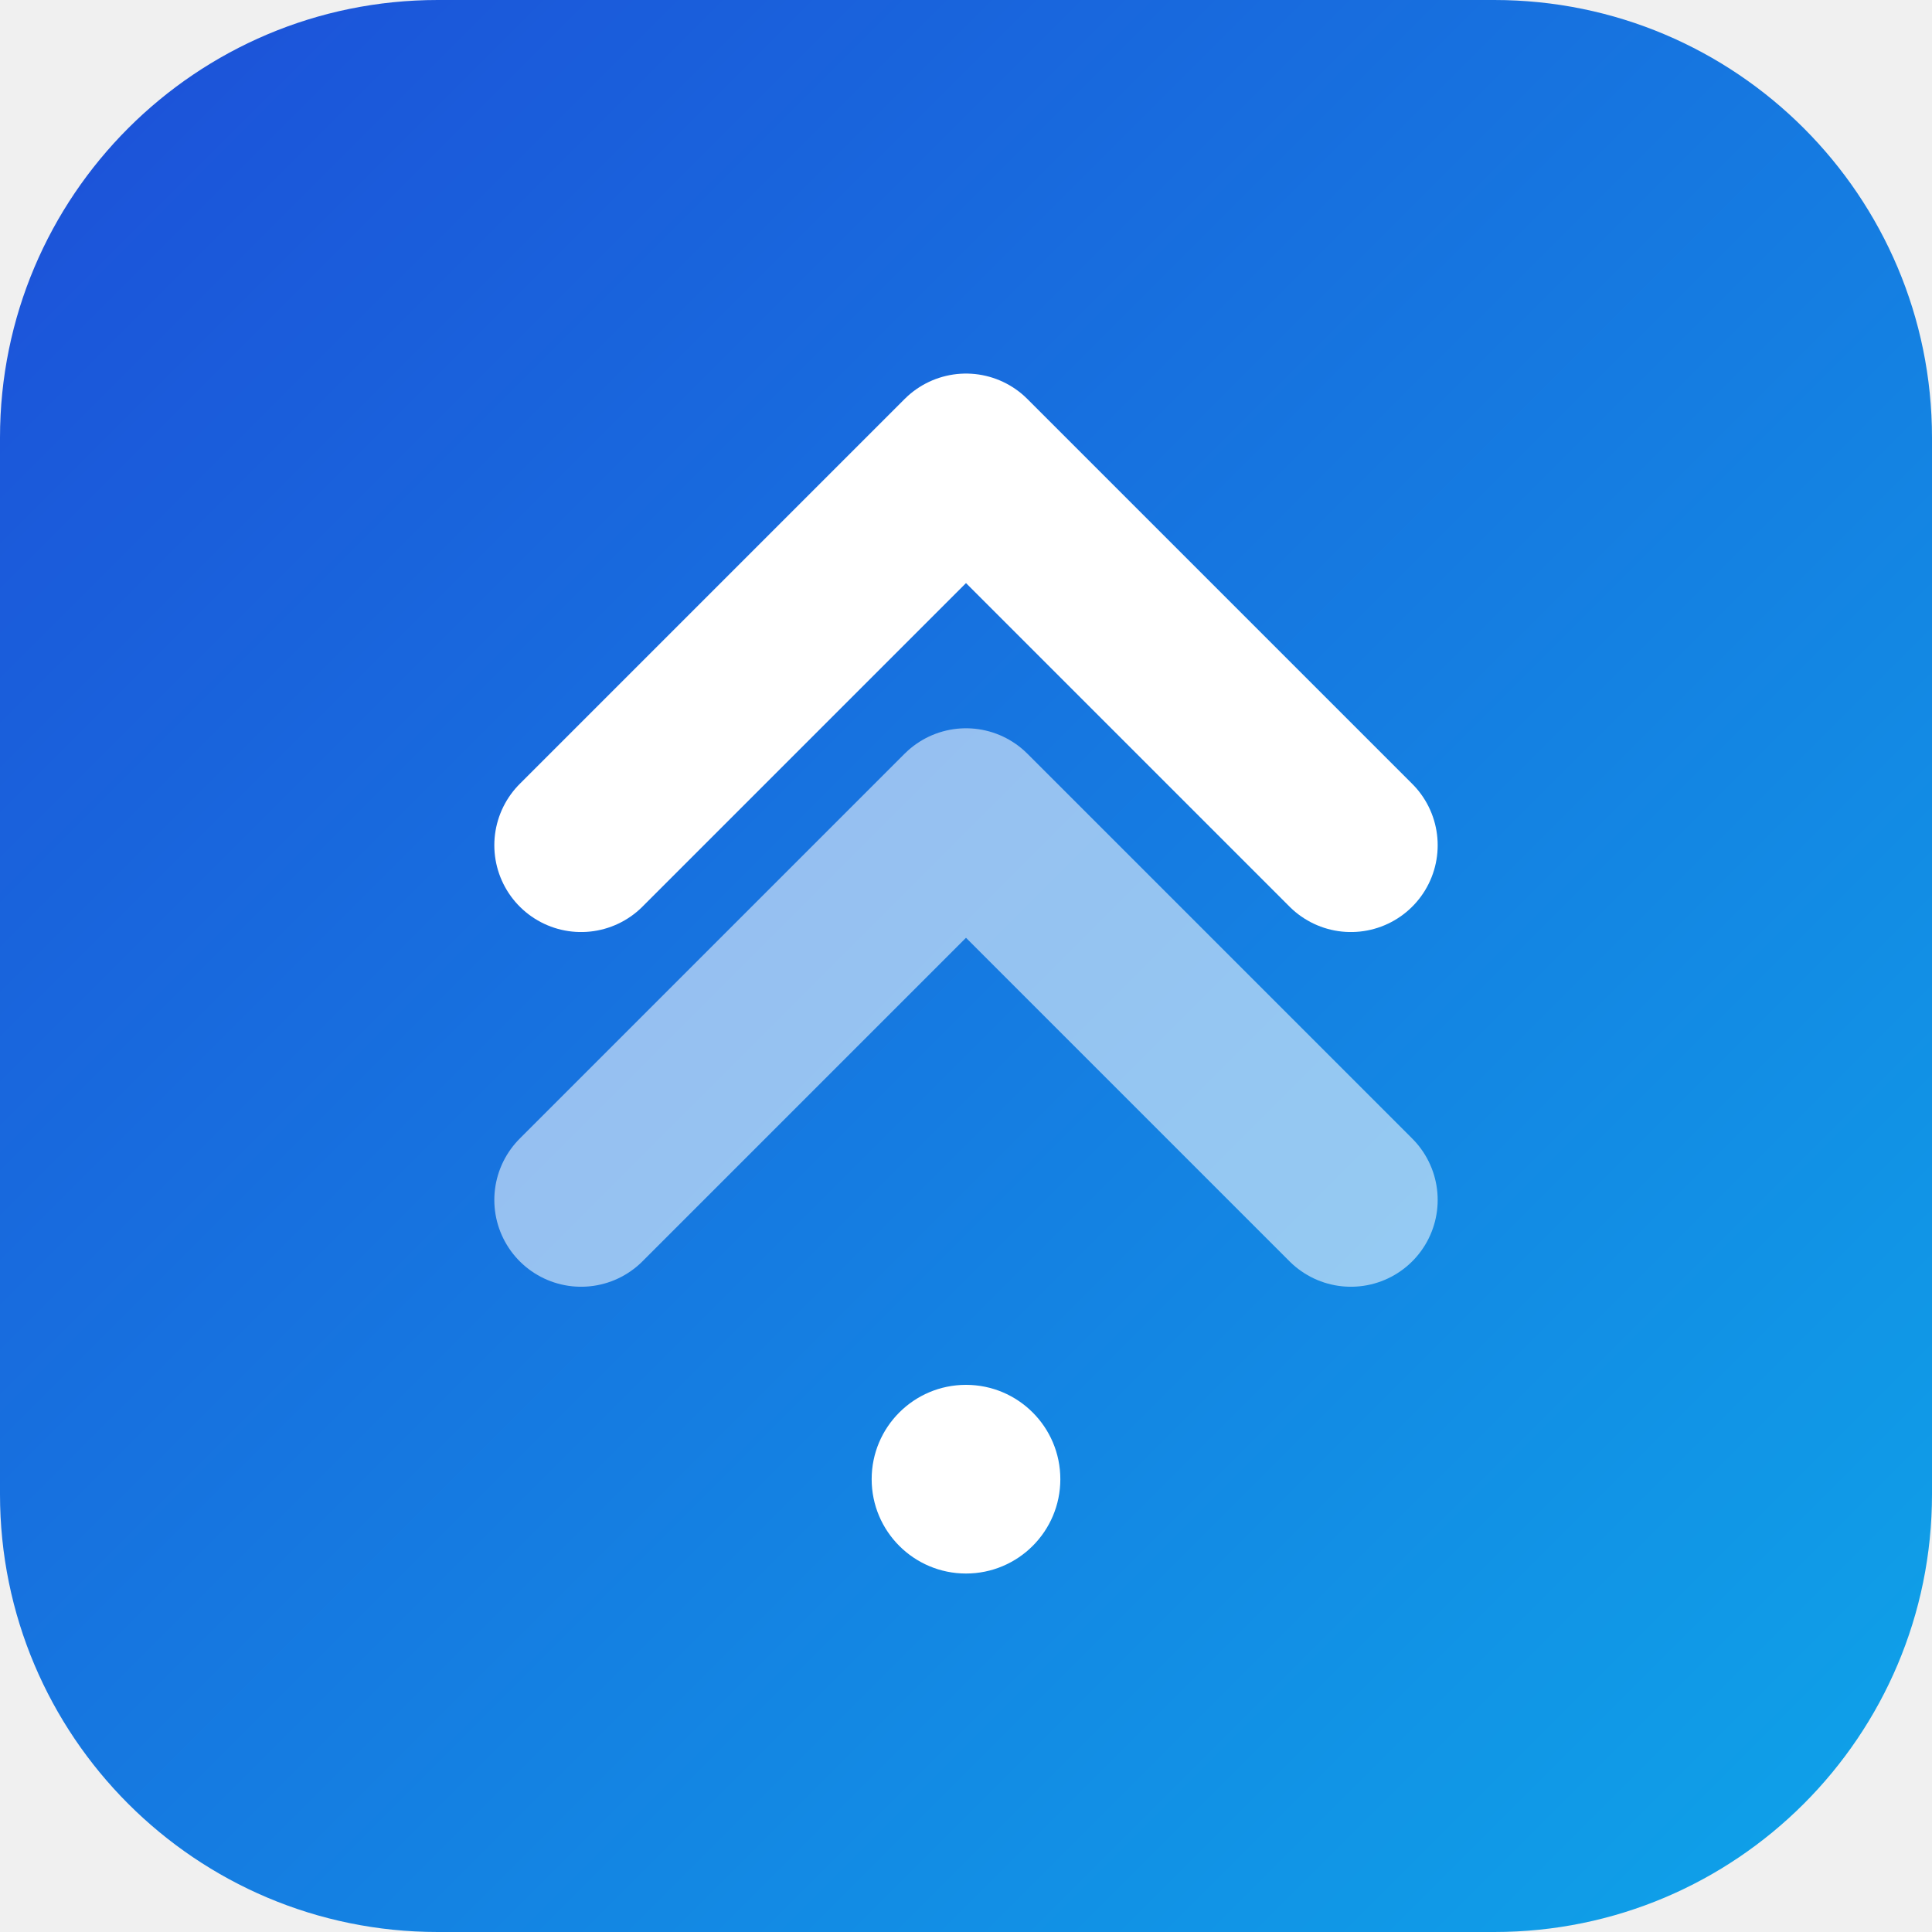
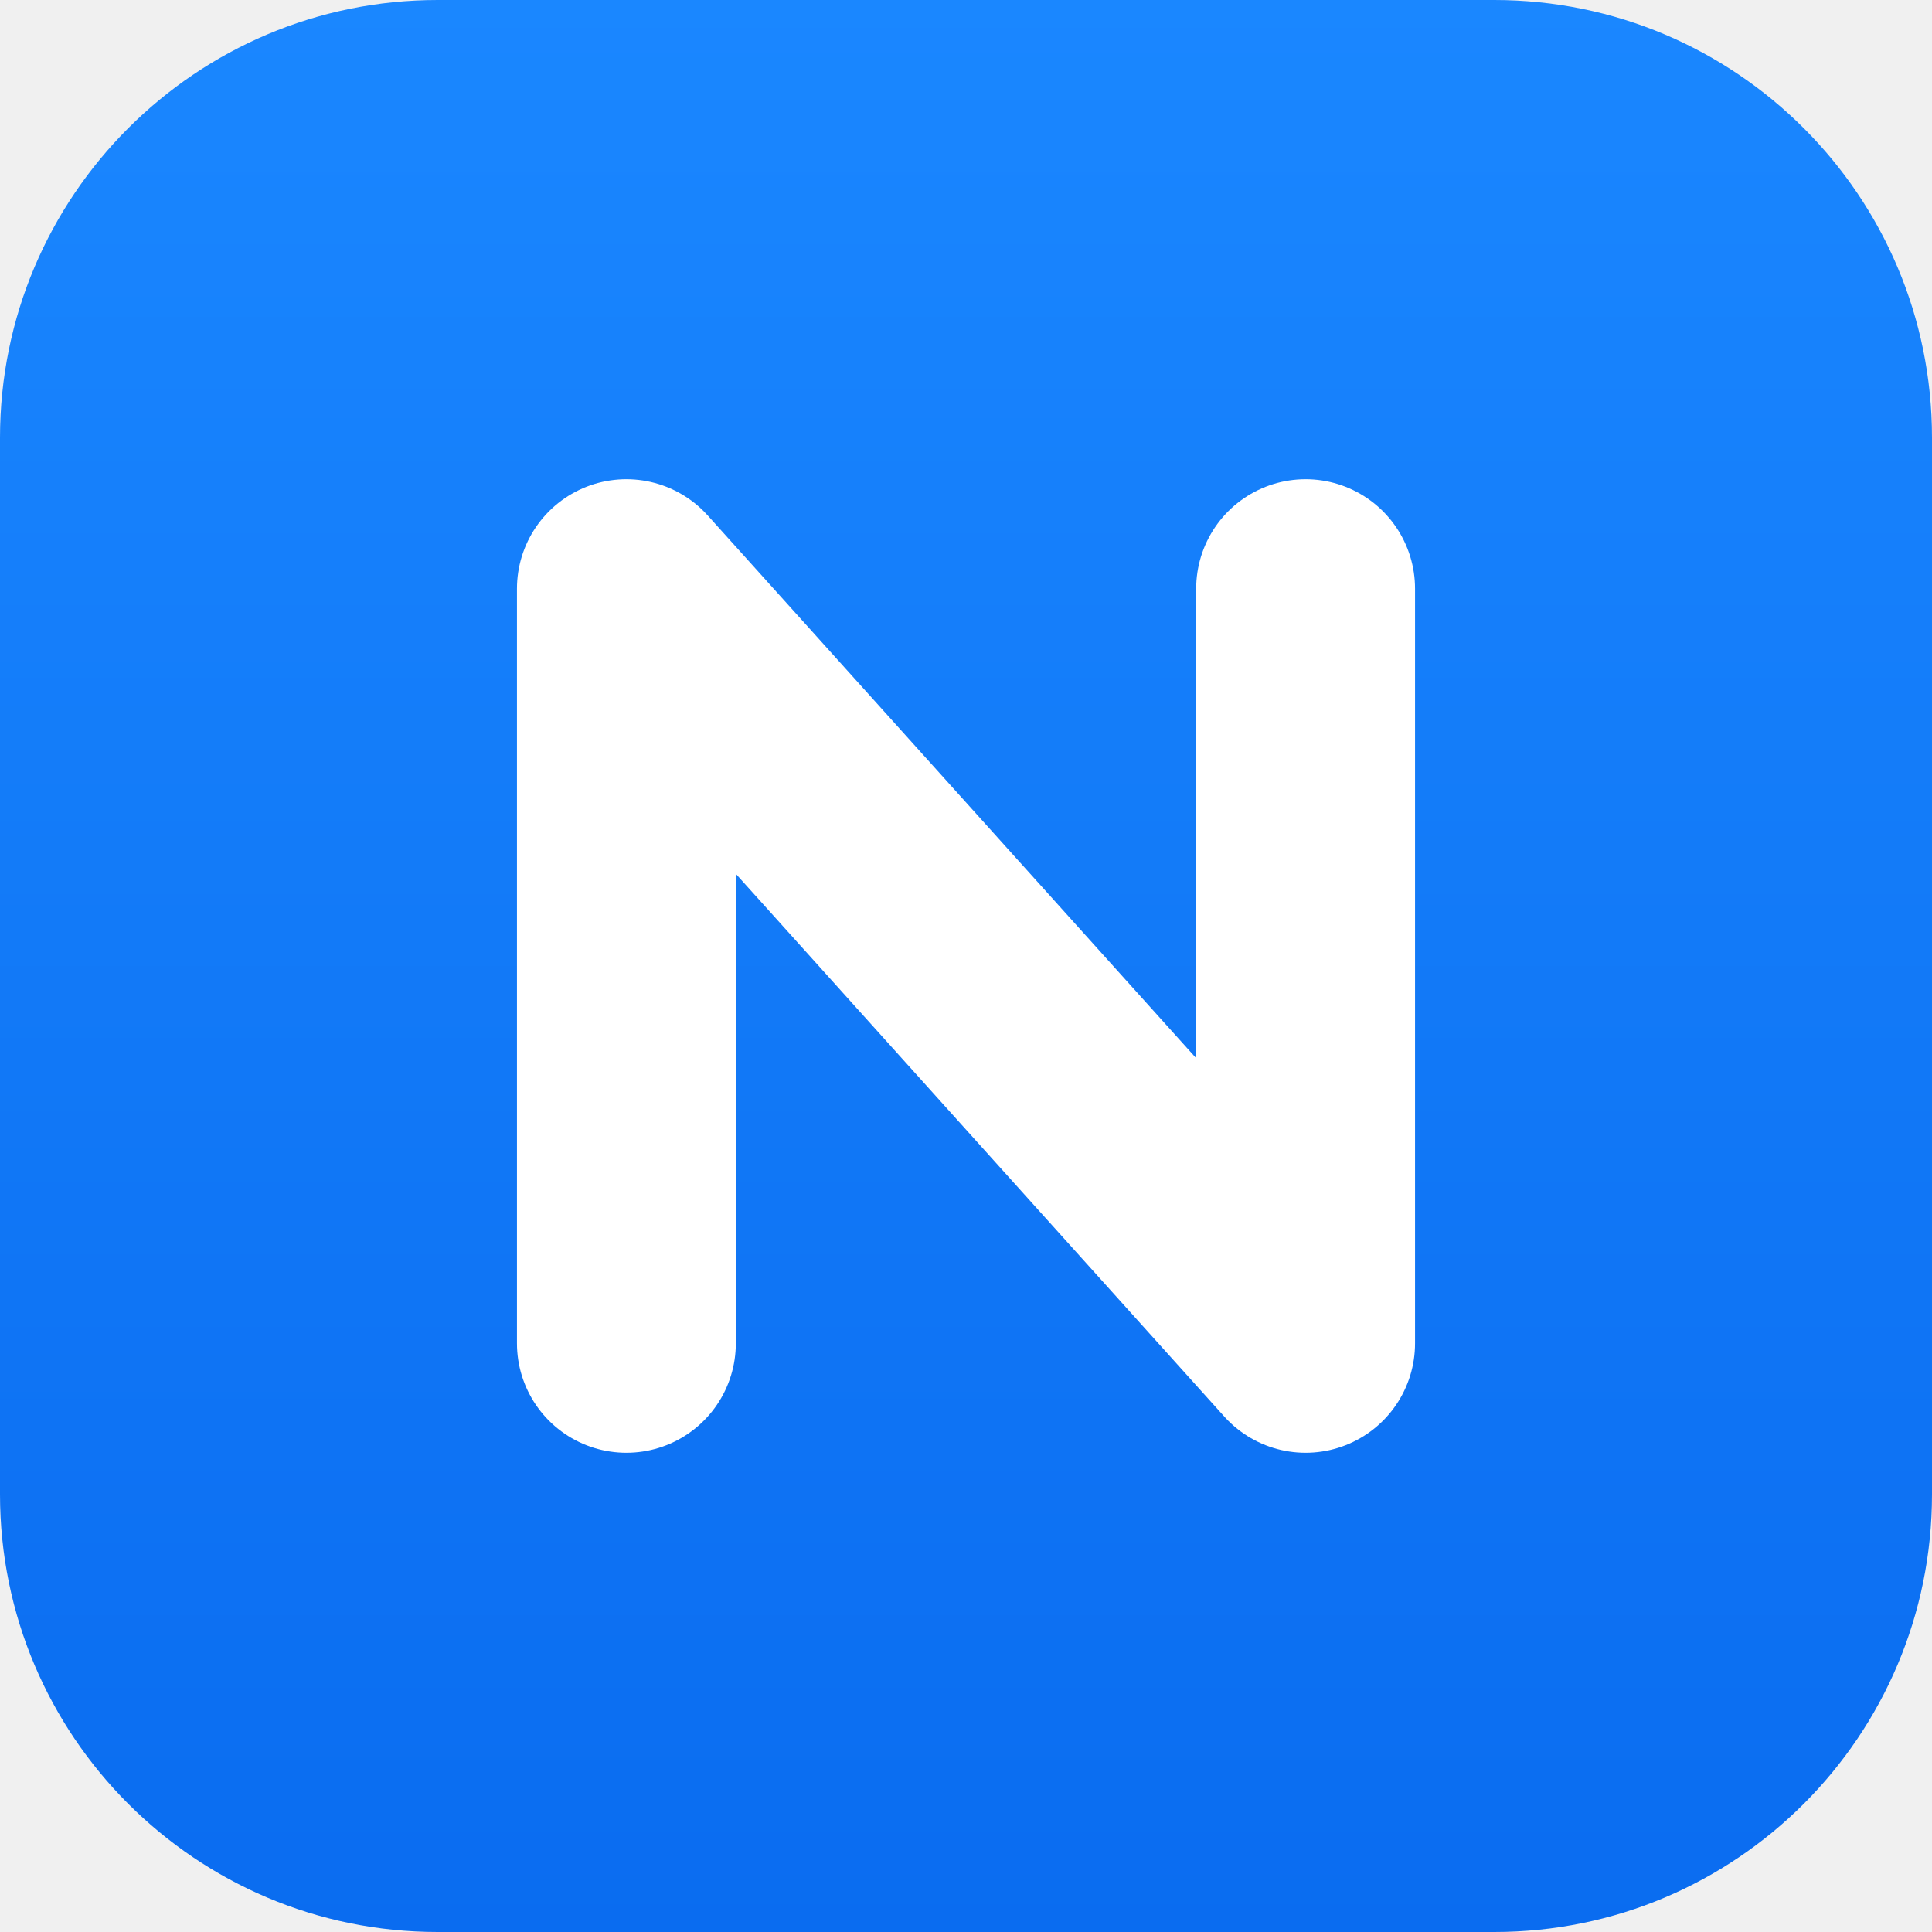
<svg xmlns="http://www.w3.org/2000/svg" viewBox="0 0 512 512">
  <defs>
-     <linearGradient id="g" x1="0" y1="0" x2="1" y2="1">
-       <stop offset="0" stop-color="#1d4ed8" />
-       <stop offset="1" stop-color="#0ea5e9" />
+     <linearGradient id="g" x1="0" y1="0" x2="0" y2="1">
+       <stop offset="0" stop-color="#1a87ff" />
+       <stop offset="1" stop-color="#0a6cf0" />
    </linearGradient>
  </defs>
  <rect width="512" height="512" rx="116" fill="url(#g)" />
-   <g fill="none" stroke="#fff" stroke-width="46" stroke-linecap="round" stroke-linejoin="round">
-     <path d="M154 224 L256 122 L358 224" />
-     <path d="M154 318 L256 216 L358 318" stroke-opacity=".55" />
-   </g>
-   <circle cx="256" cy="392" r="25" fill="#fff" />
+   <path d="M166 356V156l180 200V156" fill="none" stroke="#fff" stroke-width="58" stroke-linecap="round" stroke-linejoin="round" />
</svg>
